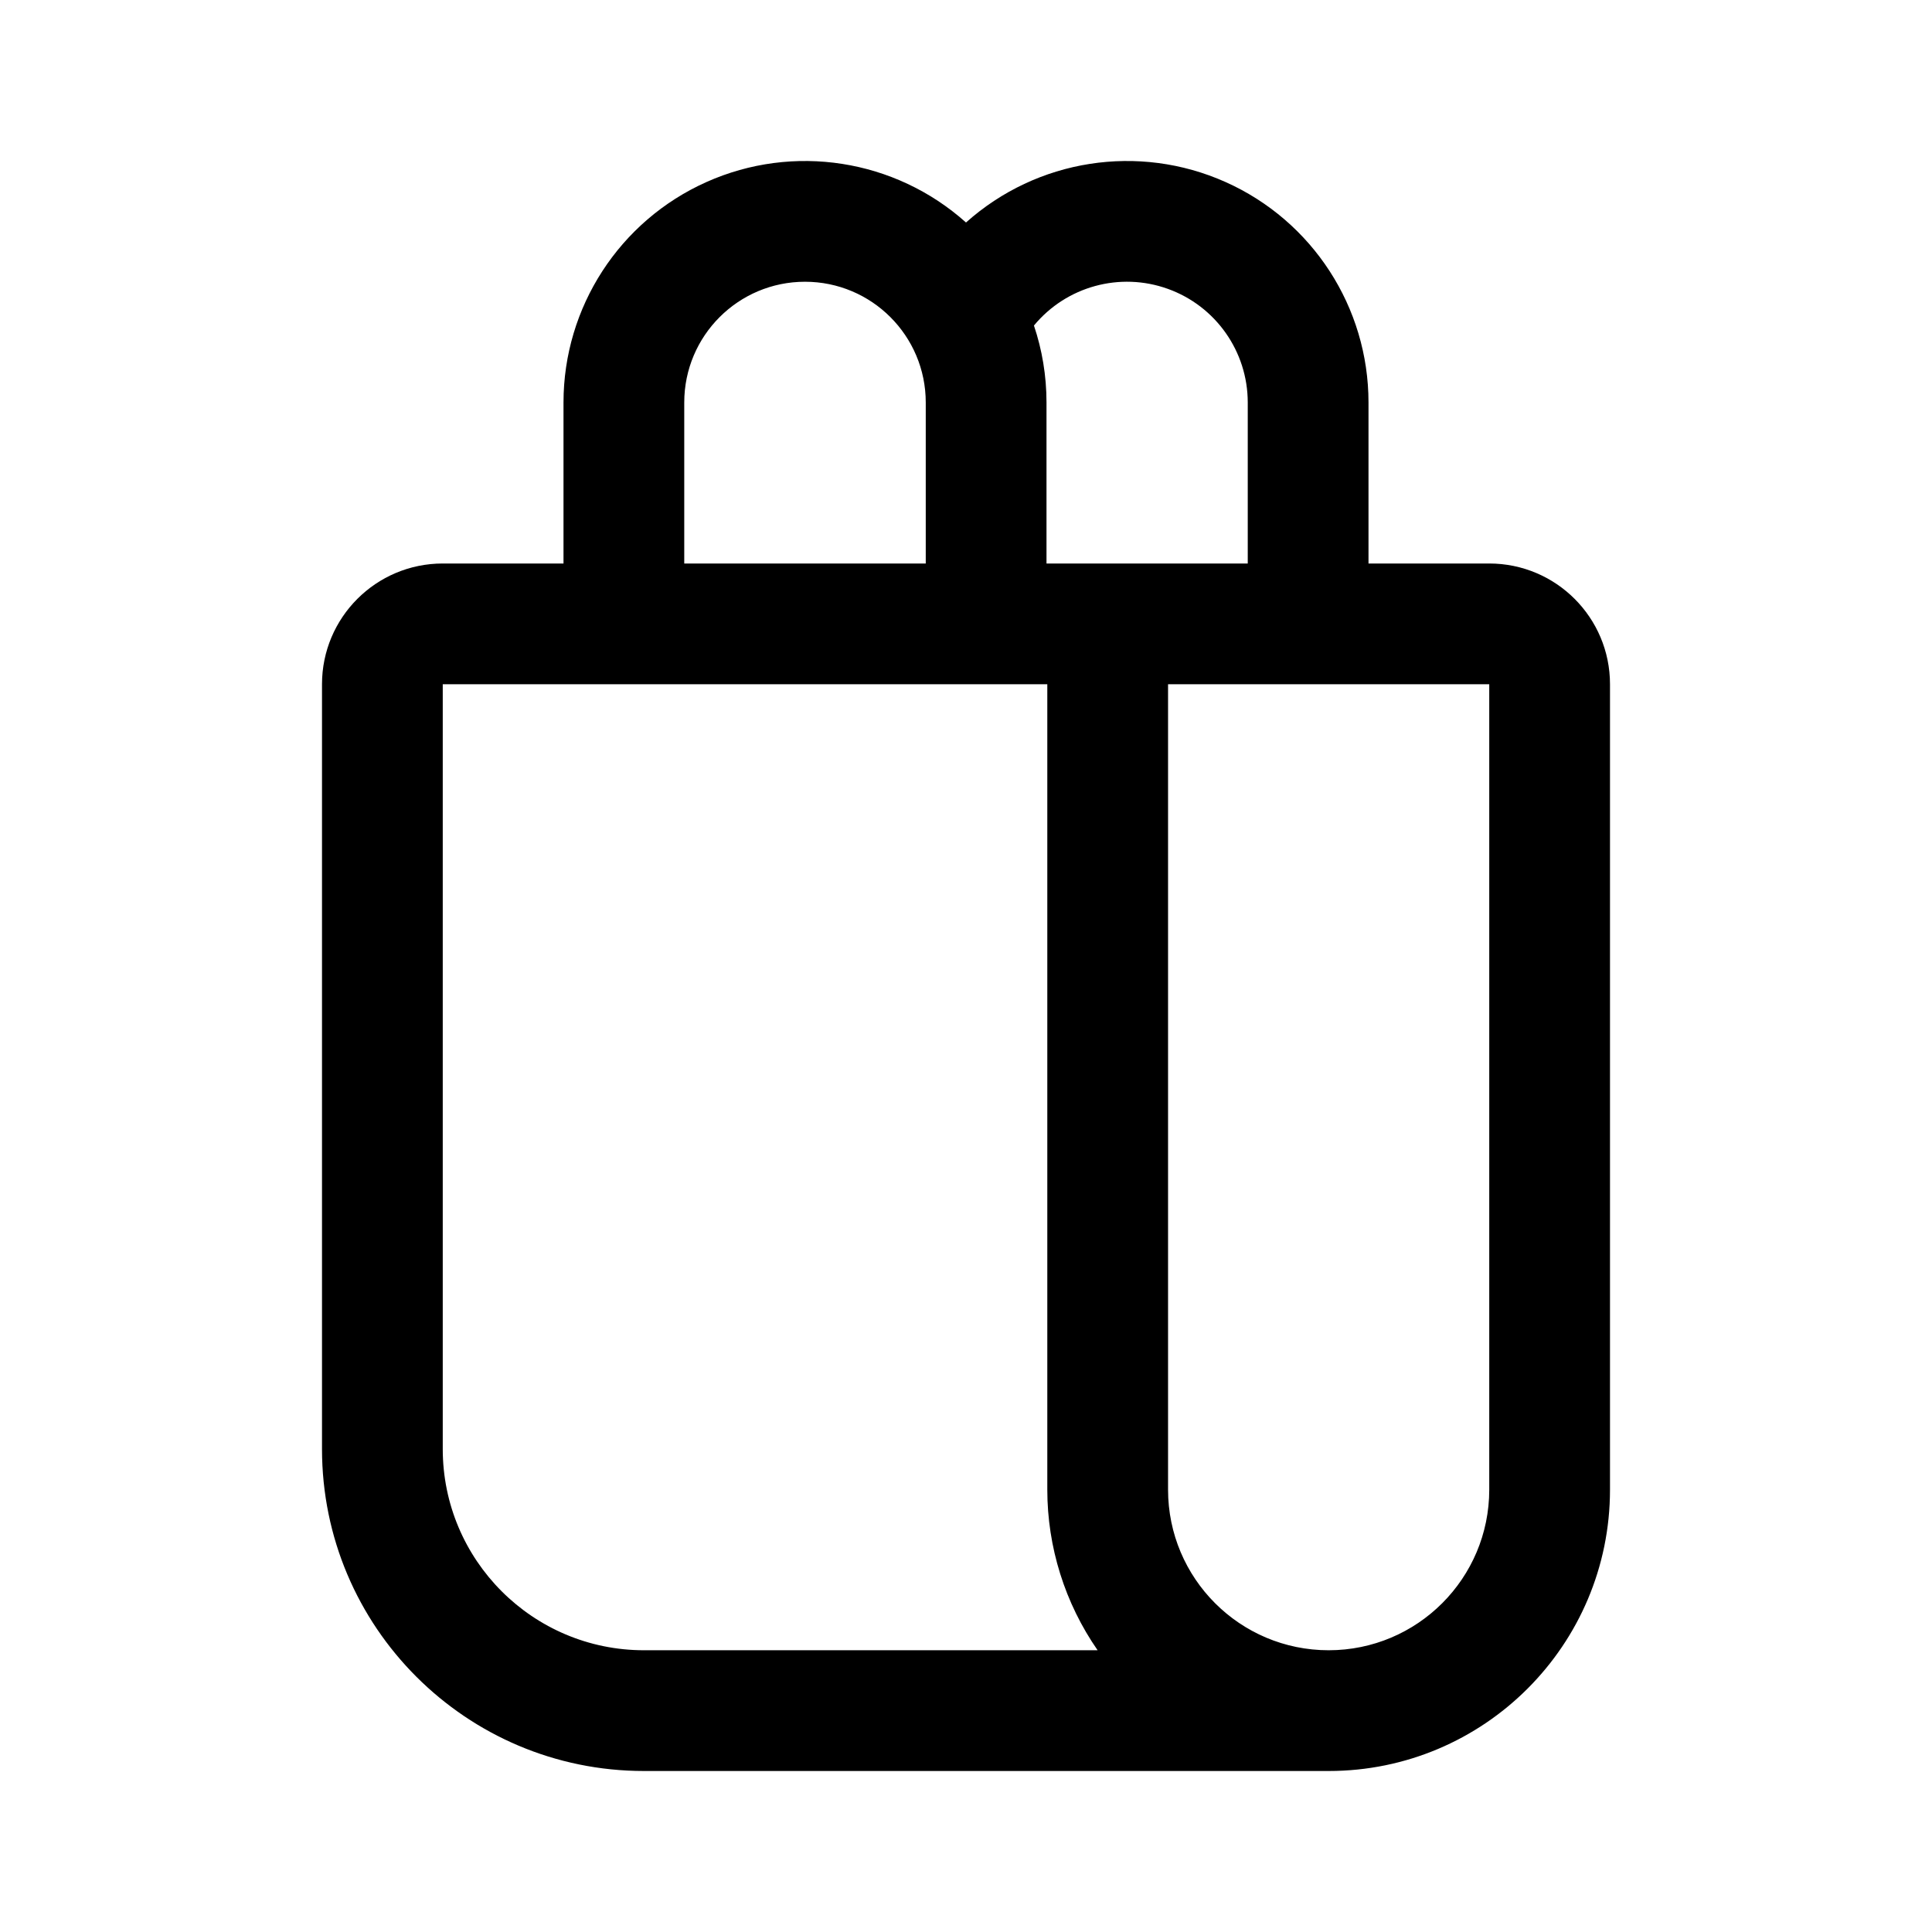
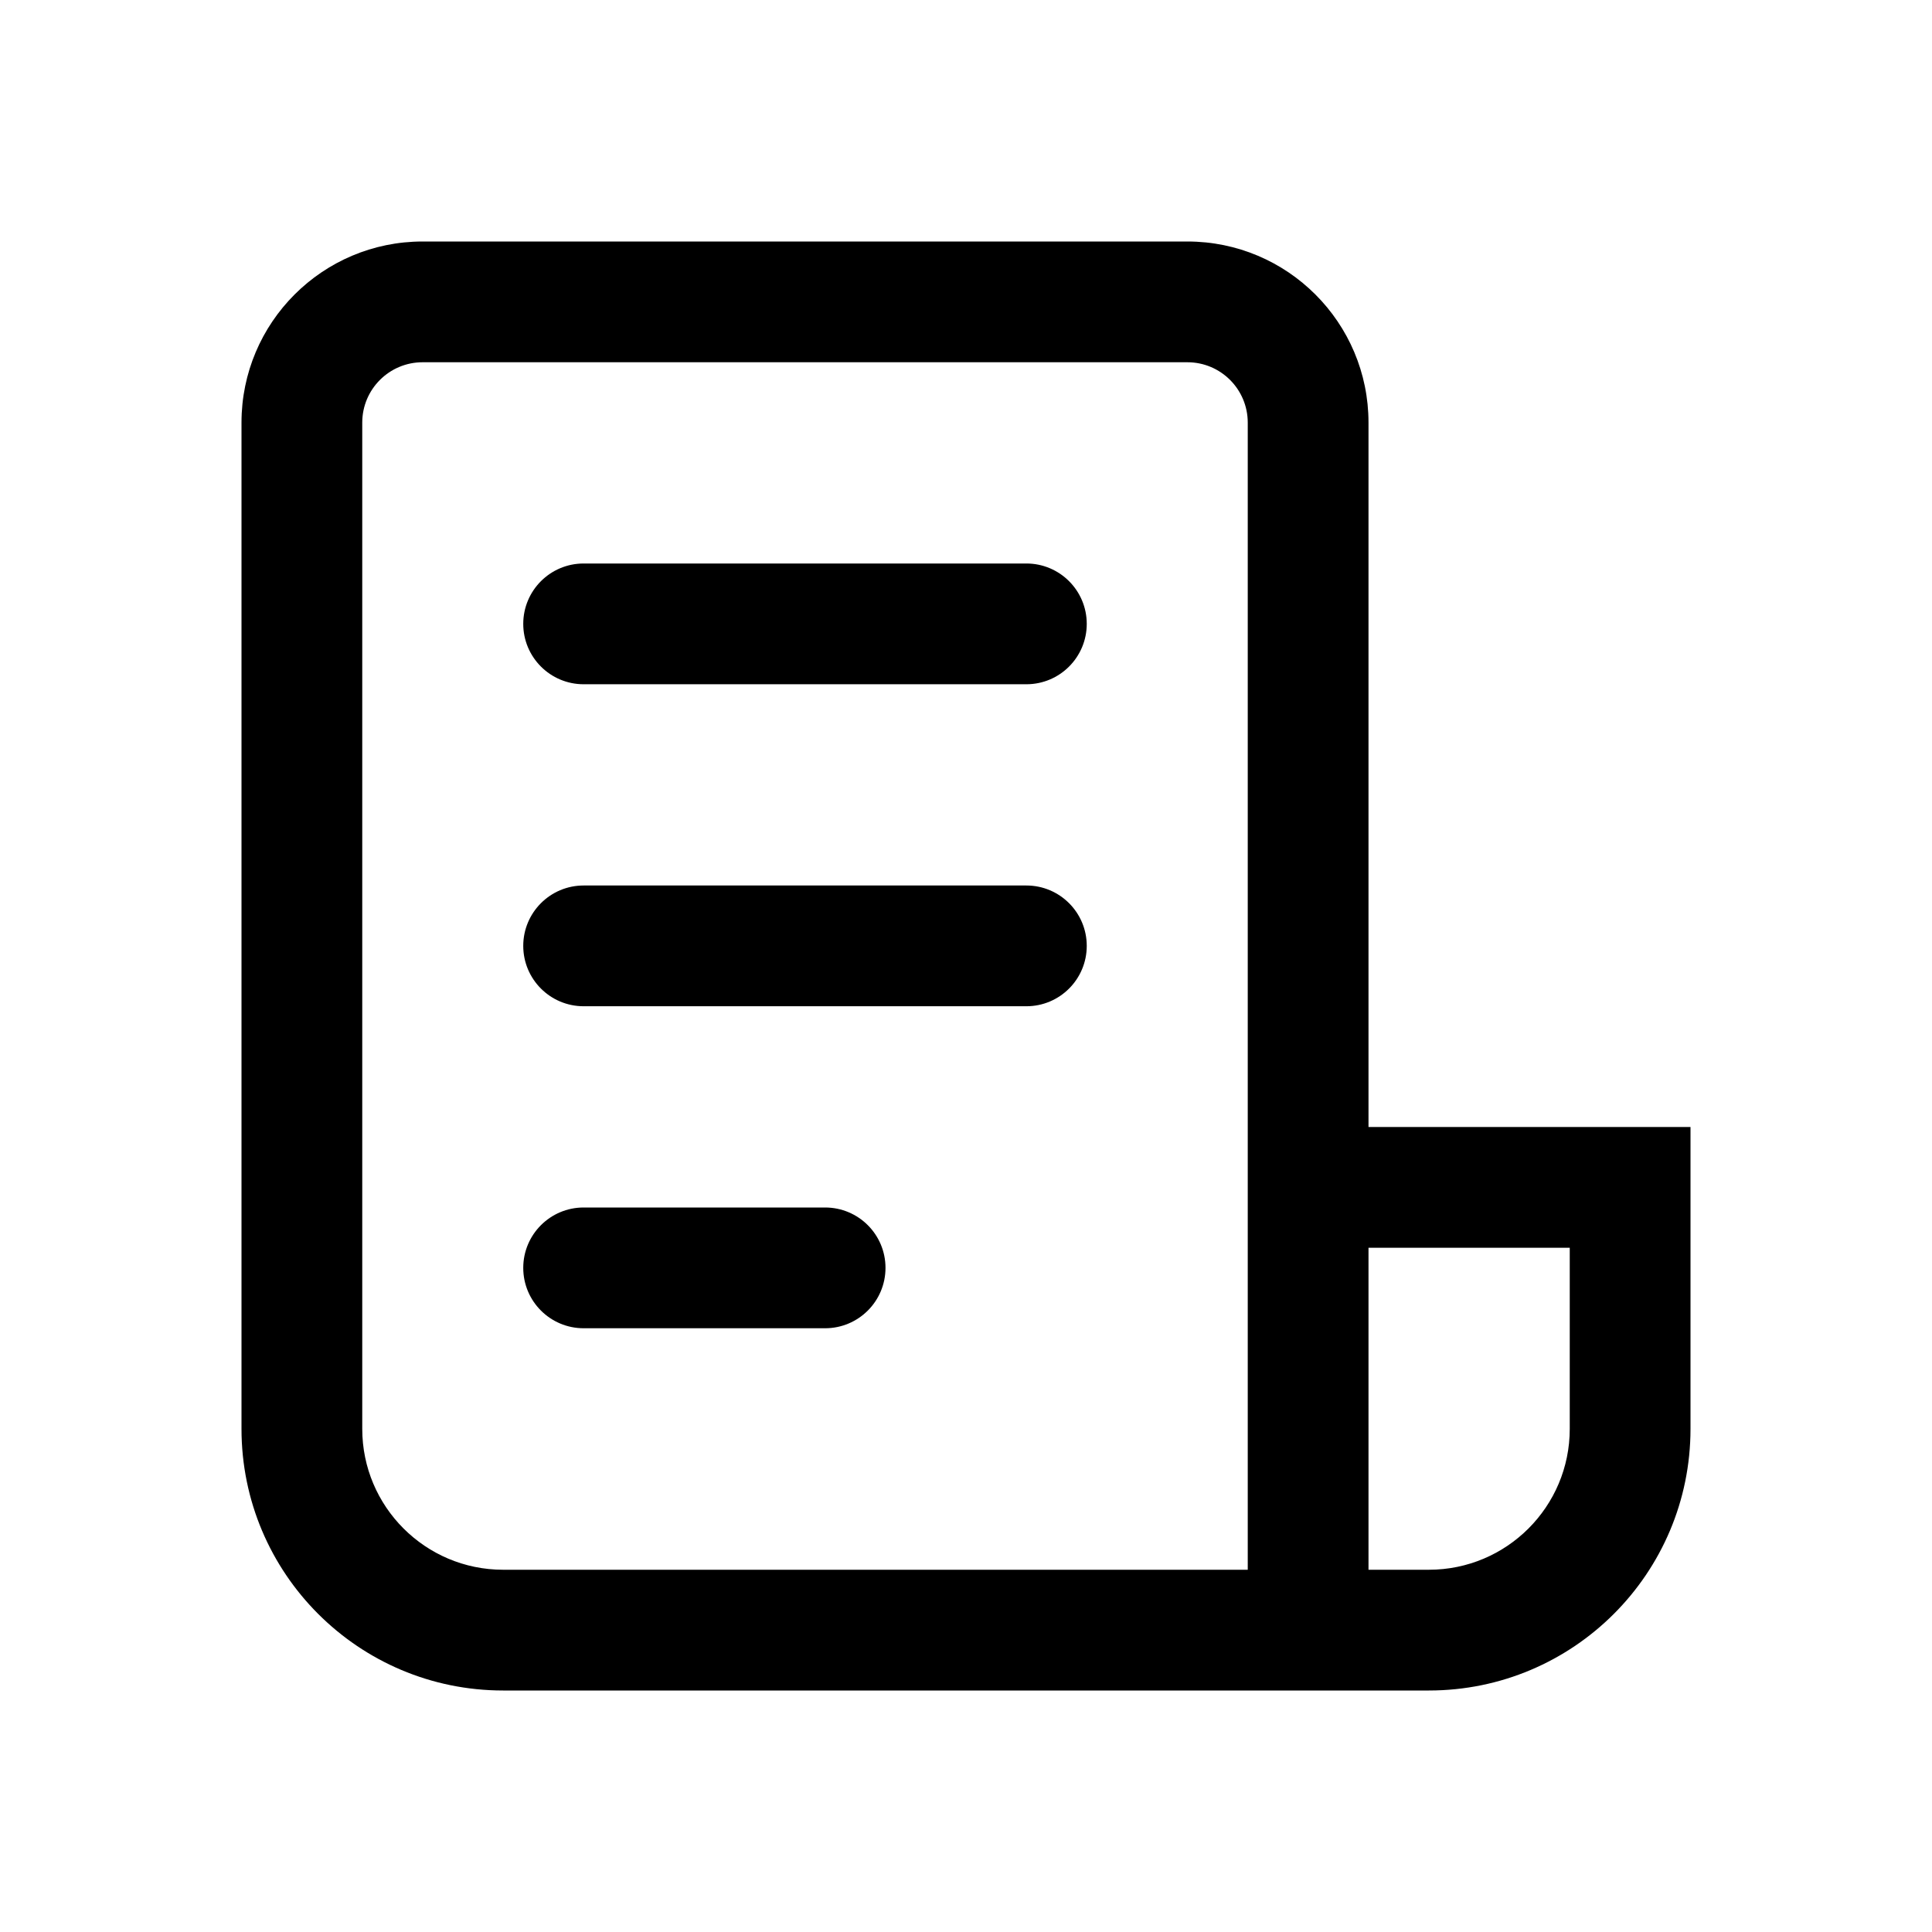
- <svg xmlns="http://www.w3.org/2000/svg" width="24" height="24" viewBox="0 0 24 24">
-   <path fill="currentColor" d="M7 7V5a3 3 0 0 1 5-2.236A3 3 0 0 1 17 5v2h1.5A1.5 1.5 0 0 1 20 8.5v10.005A3.495 3.495 0 0 1 16.505 22H8a4 4 0 0 1-4-4V8.5A1.5 1.5 0 0 1 5.5 7zm6.635 13.5a3.5 3.5 0 0 1-.625-1.995V8.5H5.5V18A2.5 2.5 0 0 0 8 20.5zM11.5 7V5a1.5 1.5 0 0 0-3 0v2zM13 7h2.5V5a1.5 1.5 0 0 0-2.656-.956c.101.3.156.622.156.956zm1.51 11.505a1.995 1.995 0 0 0 3.99 0V8.5h-3.99z" />
+ <svg xmlns="http://www.w3.org/2000/svg" width="1em" height="1em" viewBox="0 0 24 24">
+   <path d="M0 0h24v24H0z" fill="none" />
+   <path fill="currentColor" d="M3 5.25A2.25 2.25 0 0 1 5.25 3h9.5A2.25 2.25 0 0 1 17 5.25V14h4v3.75A3.25 3.25 0 0 1 17.75 21H6.25A3.25 3.25 0 0 1 3 17.75zM17 19.5h.75a1.75 1.75 0 0 0 1.75-1.75V15.5H17zM5.25 4.5a.75.75 0 0 0-.75.75v12.5c0 .966.784 1.75 1.75 1.75h9.25V5.25a.75.75 0 0 0-.75-.75zm2 2.5a.75.75 0 0 0 0 1.5h5.5a.75.75 0 0 0 0-1.5zm-.75 4.75a.75.75 0 0 1 .75-.75h5.5a.75.75 0 0 1 0 1.5h-5.5a.75.75 0 0 1-.75-.75M7.25 15a.75.75 0 0 0 0 1.5h3a.75.75 0 0 0 0-1.5z" />
</svg>
